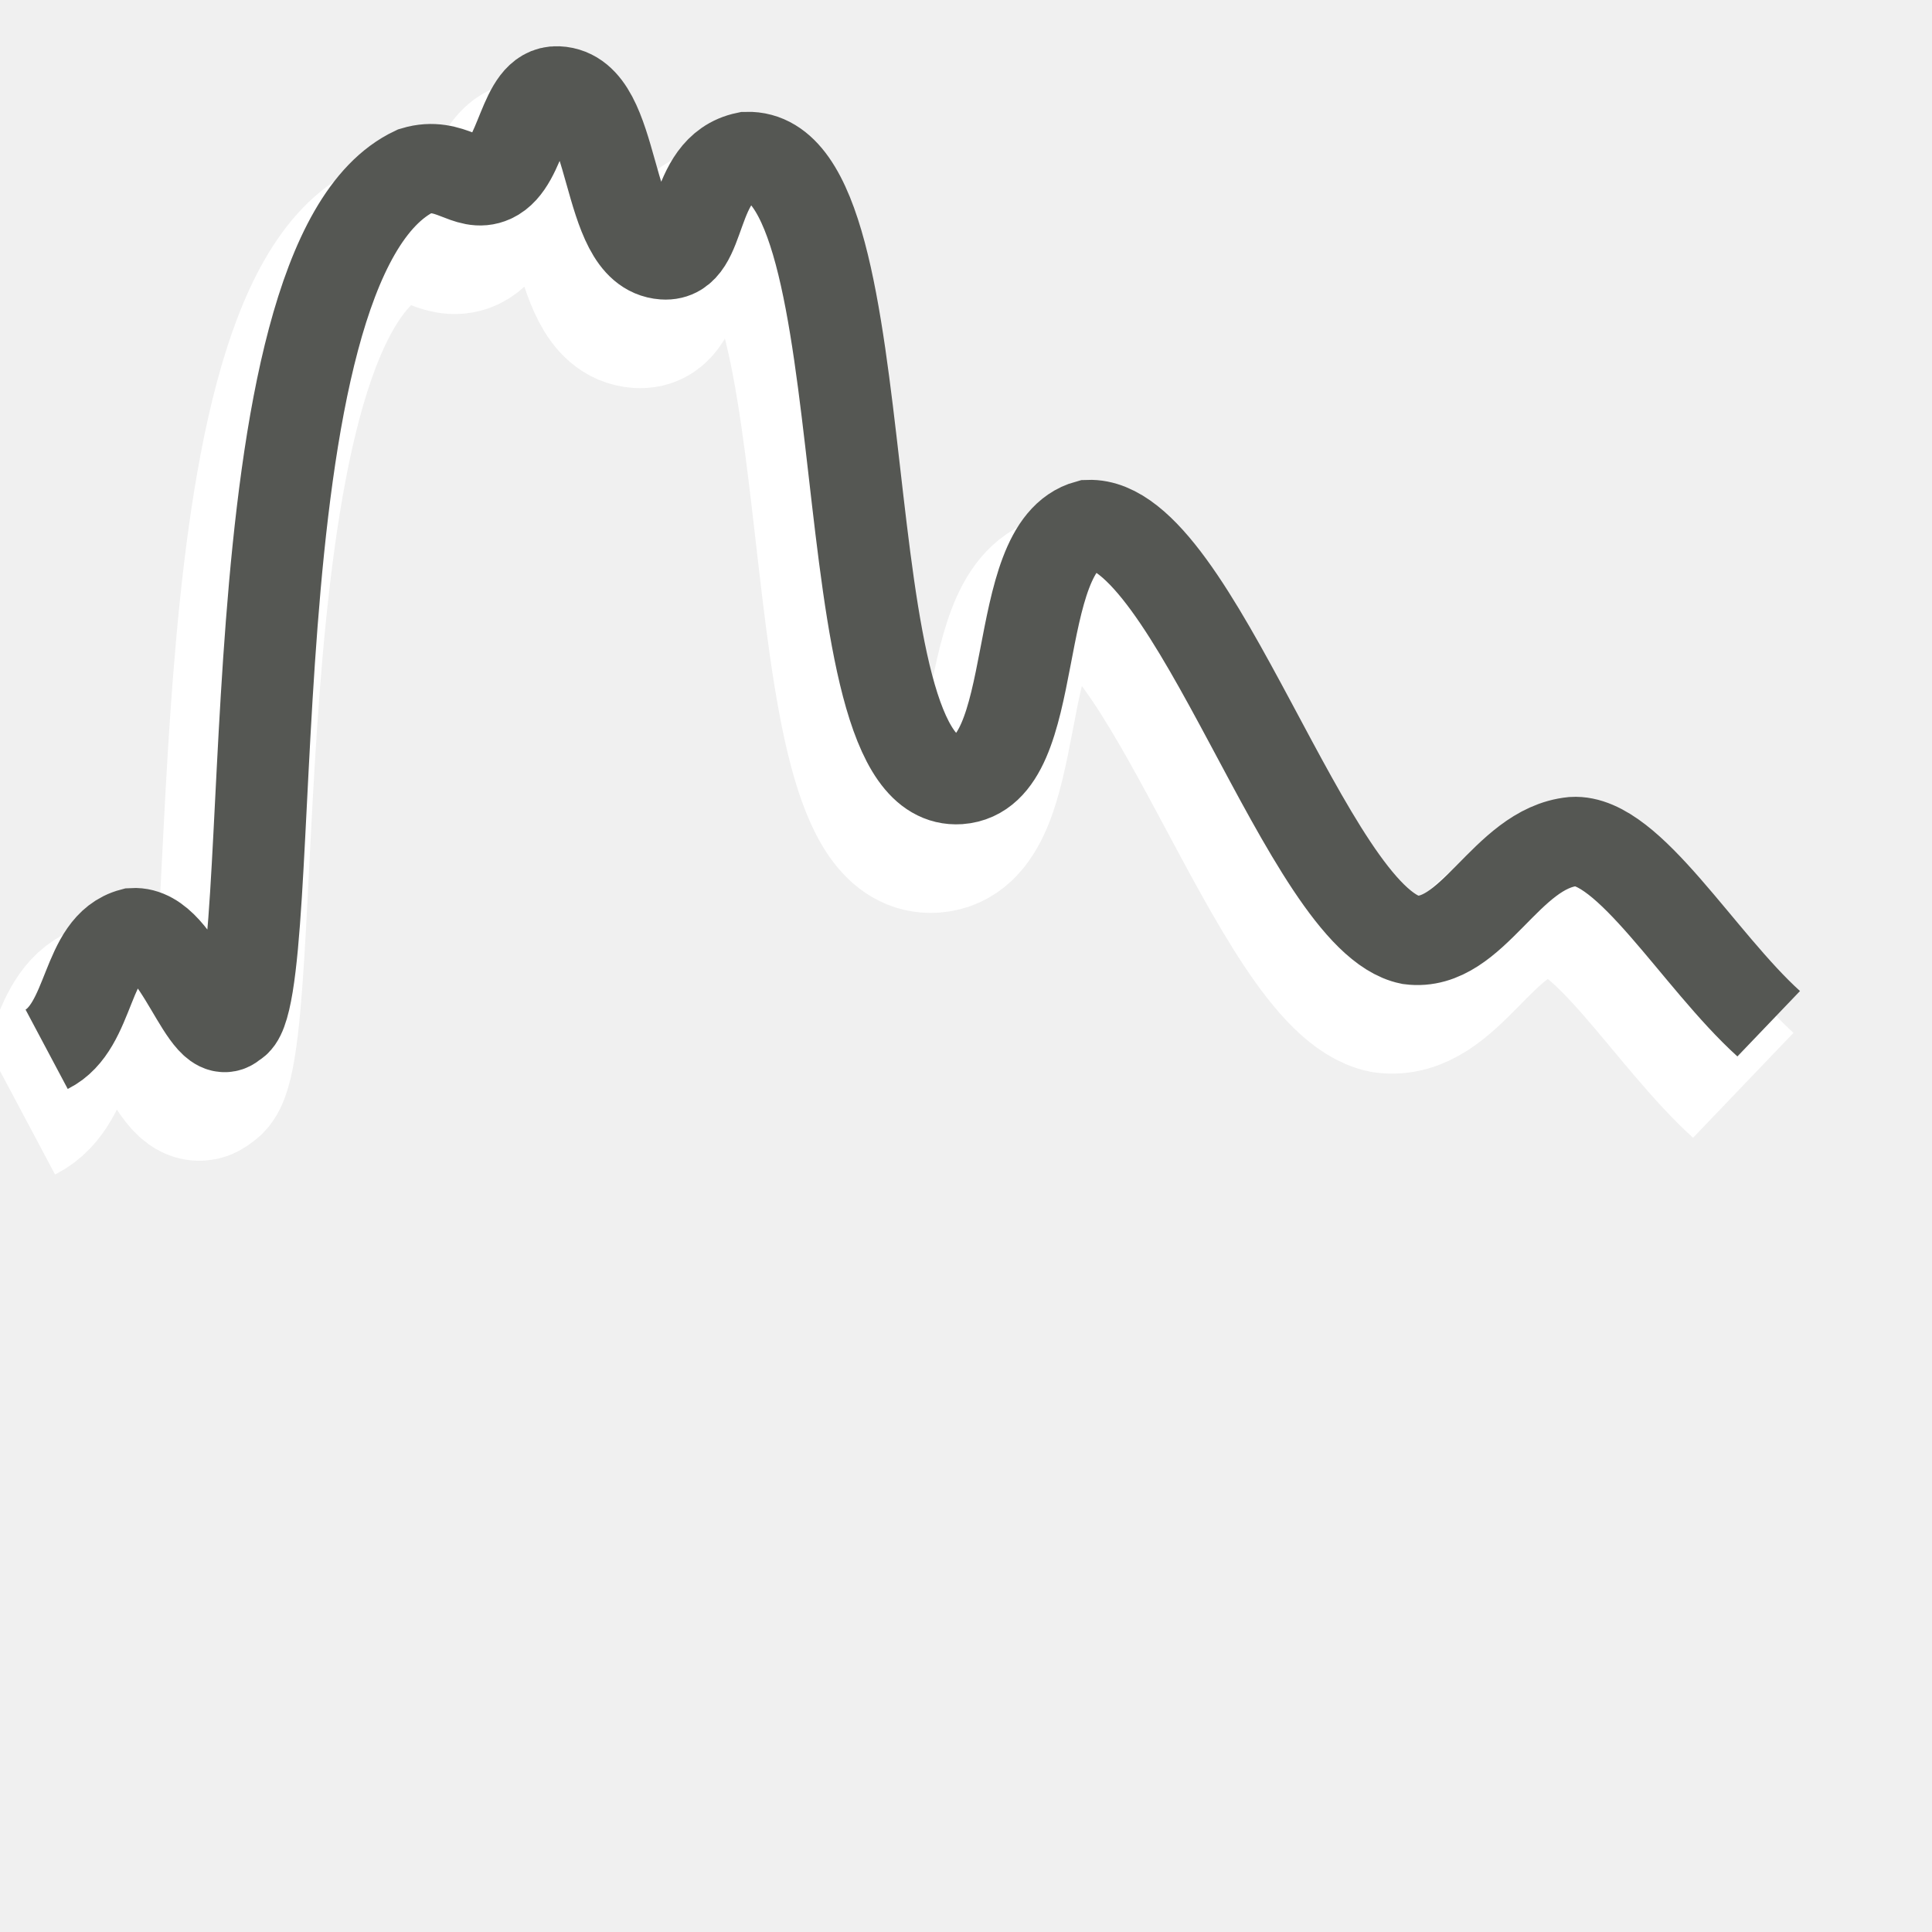
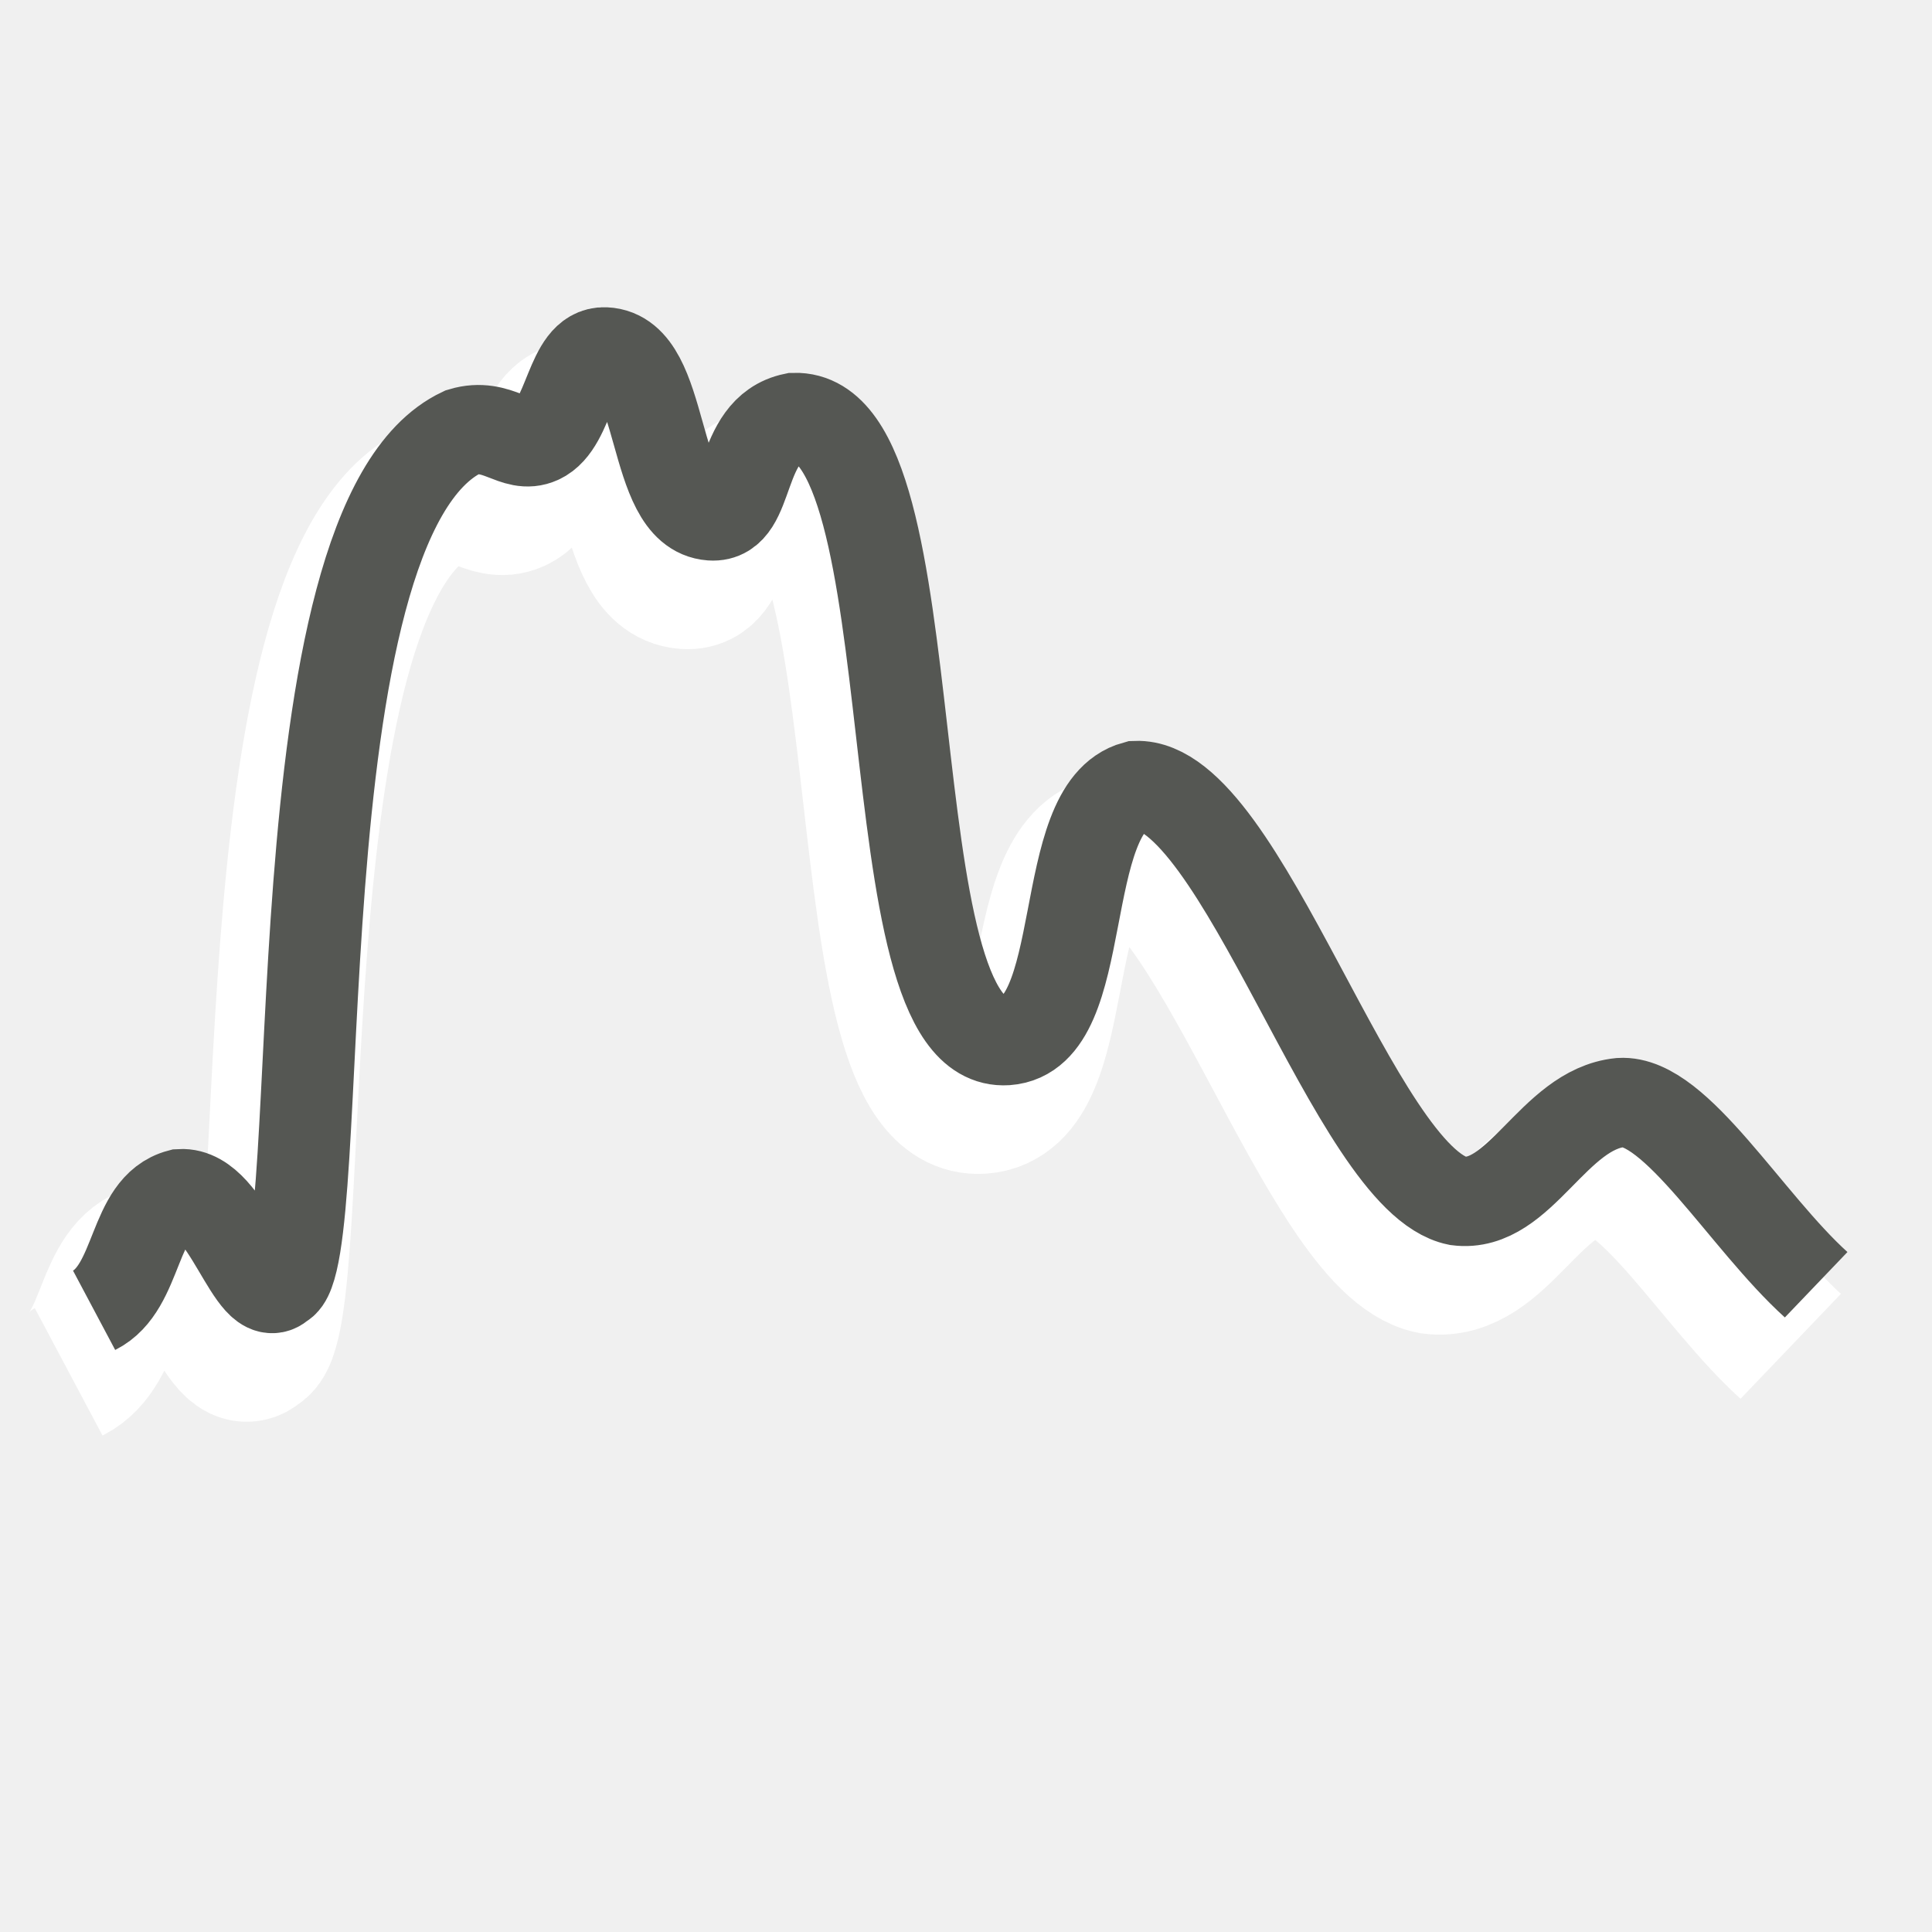
<svg xmlns="http://www.w3.org/2000/svg" version="1.1" id="Capa_1" x="0px" y="0px" viewBox="0 0 128 128" xml:space="preserve" width="128" height="128">
  <defs id="defs63">
    <marker orient="auto" refY="0" refX="0" id="TriangleOutM" style="overflow:visible">
      <path id="path4411" d="M 5.77,0 -2.88,5 V -5 Z" style="fill:#4a4135;fill-opacity:1;fill-rule:evenodd;stroke:#4a4135;stroke-width:1pt;stroke-opacity:1" transform="scale(0.4)" />
    </marker>
    <marker orient="auto" refY="0" refX="0" id="Arrow2Send" style="overflow:visible">
      <path id="path4299" style="fill:#000000;fill-opacity:1;fill-rule:evenodd;stroke:#000000;stroke-width:0.625;stroke-linejoin:round;stroke-opacity:1" d="M 8.719,4.034 -2.207,0.016 8.719,-4.002 c -1.745,2.372 -1.735,5.617 -6e-7,8.035 z" transform="matrix(-0.3,0,0,-0.3,0.69,0)" />
    </marker>
    <marker orient="auto" refY="0" refX="0" id="Arrow1Send" style="overflow:visible">
      <path id="path4281" d="M 0,0 5,-5 -12.5,0 5,5 Z" style="fill:#000000;fill-opacity:1;fill-rule:evenodd;stroke:#000000;stroke-width:1pt;stroke-opacity:1" transform="matrix(-0.2,0,0,-0.2,-1.2,0)" />
    </marker>
    <marker orient="auto" refY="0" refX="0" id="TriangleOutL" style="overflow:visible">
      <path id="path4408" d="M 5.77,0 -2.88,5 V -5 Z" style="fill:#000000;fill-opacity:1;fill-rule:evenodd;stroke:#000000;stroke-width:1pt;stroke-opacity:1" transform="scale(0.8)" />
    </marker>
    <marker orient="auto" refY="0" refX="0" id="Arrow1Lend" style="overflow:visible">
      <path id="path4269" d="M 0,0 5,-5 -12.5,0 5,5 Z" style="fill:#000000;fill-opacity:1;fill-rule:evenodd;stroke:#000000;stroke-width:1pt;stroke-opacity:1" transform="matrix(-0.8,0,0,-0.8,-10,0)" />
    </marker>
  </defs>
  <g id="g31" transform="translate(0,75)" />
  <g id="g33" transform="translate(0,75)" />
  <g id="g35" transform="translate(0,75)" />
  <g id="g37" transform="translate(0,75)" />
  <g id="g39" transform="translate(0,75)" />
  <g id="g41" transform="translate(0,75)" />
  <g id="g43" transform="translate(0,75)" />
  <g id="g45" transform="translate(0,75)" />
  <g id="g47" transform="translate(0,75)" />
  <g id="g49" transform="translate(0,75)" />
  <g id="g51" transform="translate(0,75)" />
  <g id="g53" transform="translate(0,75)" />
  <g id="g55" transform="translate(0,75)" />
  <g id="g57" transform="translate(0,75)" />
  <g id="g59" transform="translate(0,75)" />
-   <g id="g13472-1" transform="matrix(2.012642,0,0,1.956323,-128.092,158.3506)" style="stroke:#ffffff;stroke-width:4.853;stroke-miterlimit:4;stroke-dasharray:none;stroke-opacity:1">
+   <g id="g13472-1" transform="matrix(2.012642,0,0,1.956323,-124.9479,175.643)" style="stroke:#ffffff;stroke-width:4.853;stroke-miterlimit:4;stroke-dasharray:none;stroke-opacity:1">
    <path style="fill:none;fill-opacity:1;fill-rule:evenodd;stroke:#ffffff;stroke-width:4.853;stroke-linecap:butt;stroke-linejoin:miter;stroke-miterlimit:4;stroke-dasharray:none;stroke-opacity:1" d="m 64.342,-43.323 c 1.492,-0.771 1.255,-3.519 2.84,-3.949 1.565,-0.095 2.414,3.975 3.277,3.085 1.696,-0.685 -0.252,-25.833 6.007,-28.877 1.175,-0.364 1.736,0.612 2.512,0.247 1.05,-0.494 1.048,-3.011 2.184,-2.962 2.009,0.087 1.489,5.407 3.495,5.553 1.337,0.098 0.839,-2.929 2.731,-3.332 4.663,-0.14 2.438,21.412 6.99,21.102 2.8,-0.205 1.586,-7.889 4.26,-8.638 3.468,-0.13 7.22,13.36 10.595,14.068 2.052,0.274 3.139,-3.106 5.352,-3.332 1.822,-0.117 4.138,4.025 6.444,6.17" id="path19018-2" />
  </g>
-   <g id="g13472" transform="matrix(2.012642,0,0,1.956323,-131.3924,191.2729)">
+   <g id="g13472" transform="matrix(2.012642,0,0,1.956323,-128.2484,208.5653)">
    <path style="fill:none;fill-opacity:1;fill-rule:evenodd;stroke:#555753;stroke-width:3.025;stroke-linecap:butt;stroke-linejoin:miter;stroke-miterlimit:4;stroke-dasharray:none;stroke-opacity:1" d="m 66.819,-62.237 c 1.492,-0.771 1.255,-3.519 2.84,-3.949 1.565,-0.095 2.414,3.975 3.277,3.085 1.696,-0.685 -0.252,-25.833 6.007,-28.877 1.175,-0.364 1.736,0.612 2.512,0.247 1.05,-0.494 1.048,-3.011 2.184,-2.962 2.009,0.087 1.489,5.407 3.495,5.553 1.337,0.098 0.839,-2.929 2.731,-3.332 4.663,-0.14 2.438,21.412 6.99,21.102 2.8,-0.205 1.586,-7.889 4.26,-8.638 3.468,-0.13 7.22,13.36 10.595,14.068 2.052,0.274 3.139,-3.106 5.352,-3.332 1.822,-0.117 4.138,4.025 6.444,6.17" id="path19018" />
  </g>
</svg>
